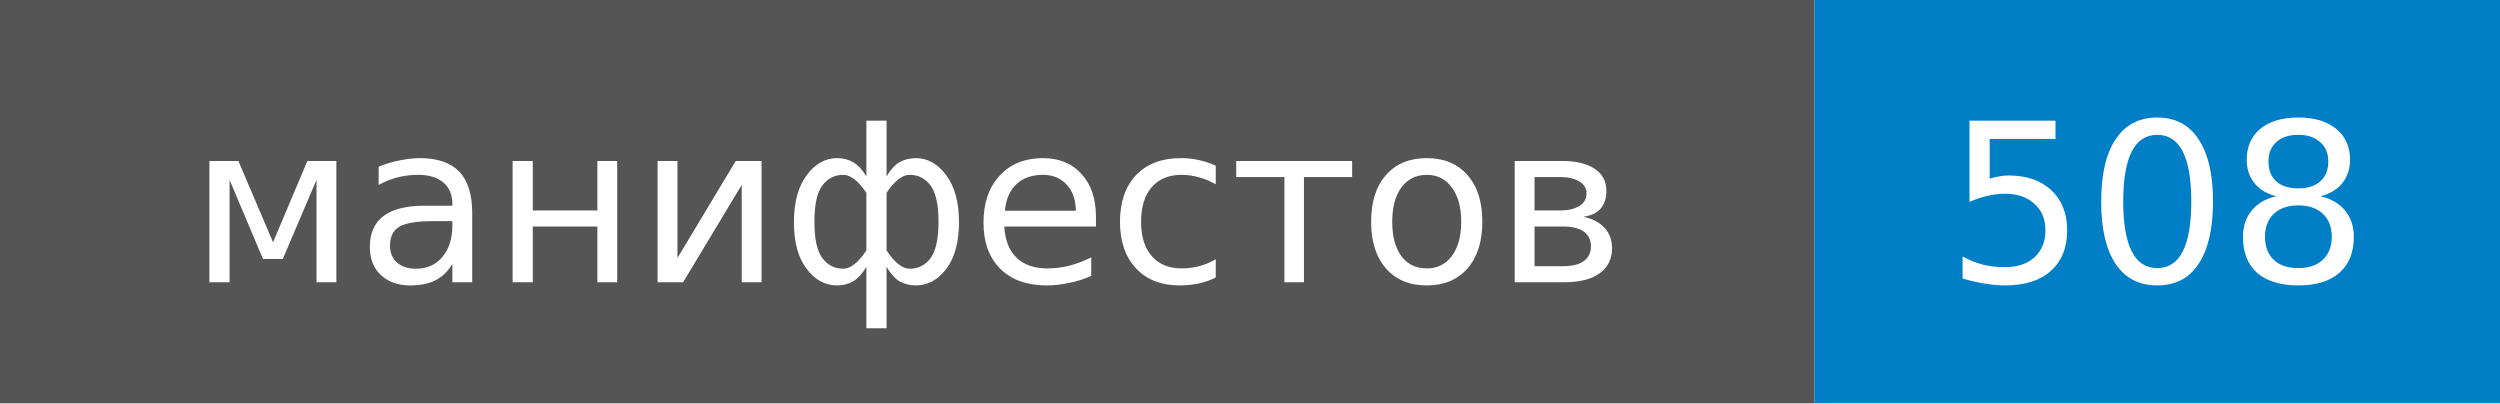
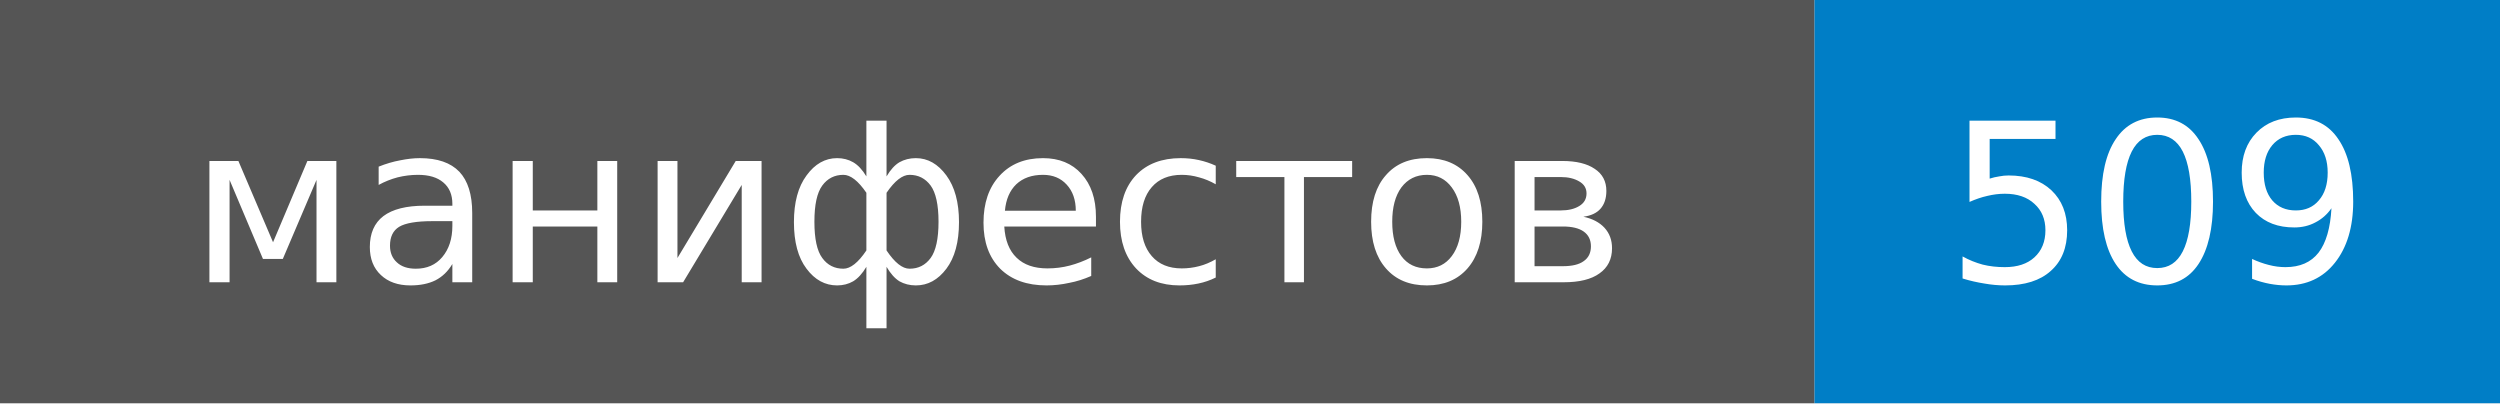
- <svg xmlns="http://www.w3.org/2000/svg" width="124" height="20" role="img" aria-label="манифестов: 508">
+ <svg xmlns="http://www.w3.org/2000/svg" width="124" height="20" role="img" aria-label="манифестов: 509">
  <style>rect.label-bg{fill:#555}@media (prefers-color-scheme:dark){rect.label-bg{fill:#3f3f3f}}text{font-family:Verdana,DejaVu Sans,Geneva,sans-serif;font-size:11px;fill:#fff}</style>
  <rect class="label-bg" width="90" height="20" />
  <rect x="90" width="34" height="20" fill="#007ec6" />
  <text x="45" y="14" text-anchor="middle">манифестов</text>
-   <text x="107" y="14" text-anchor="middle">508</text>
+   <text x="107" y="14" text-anchor="middle">509</text>
</svg>
